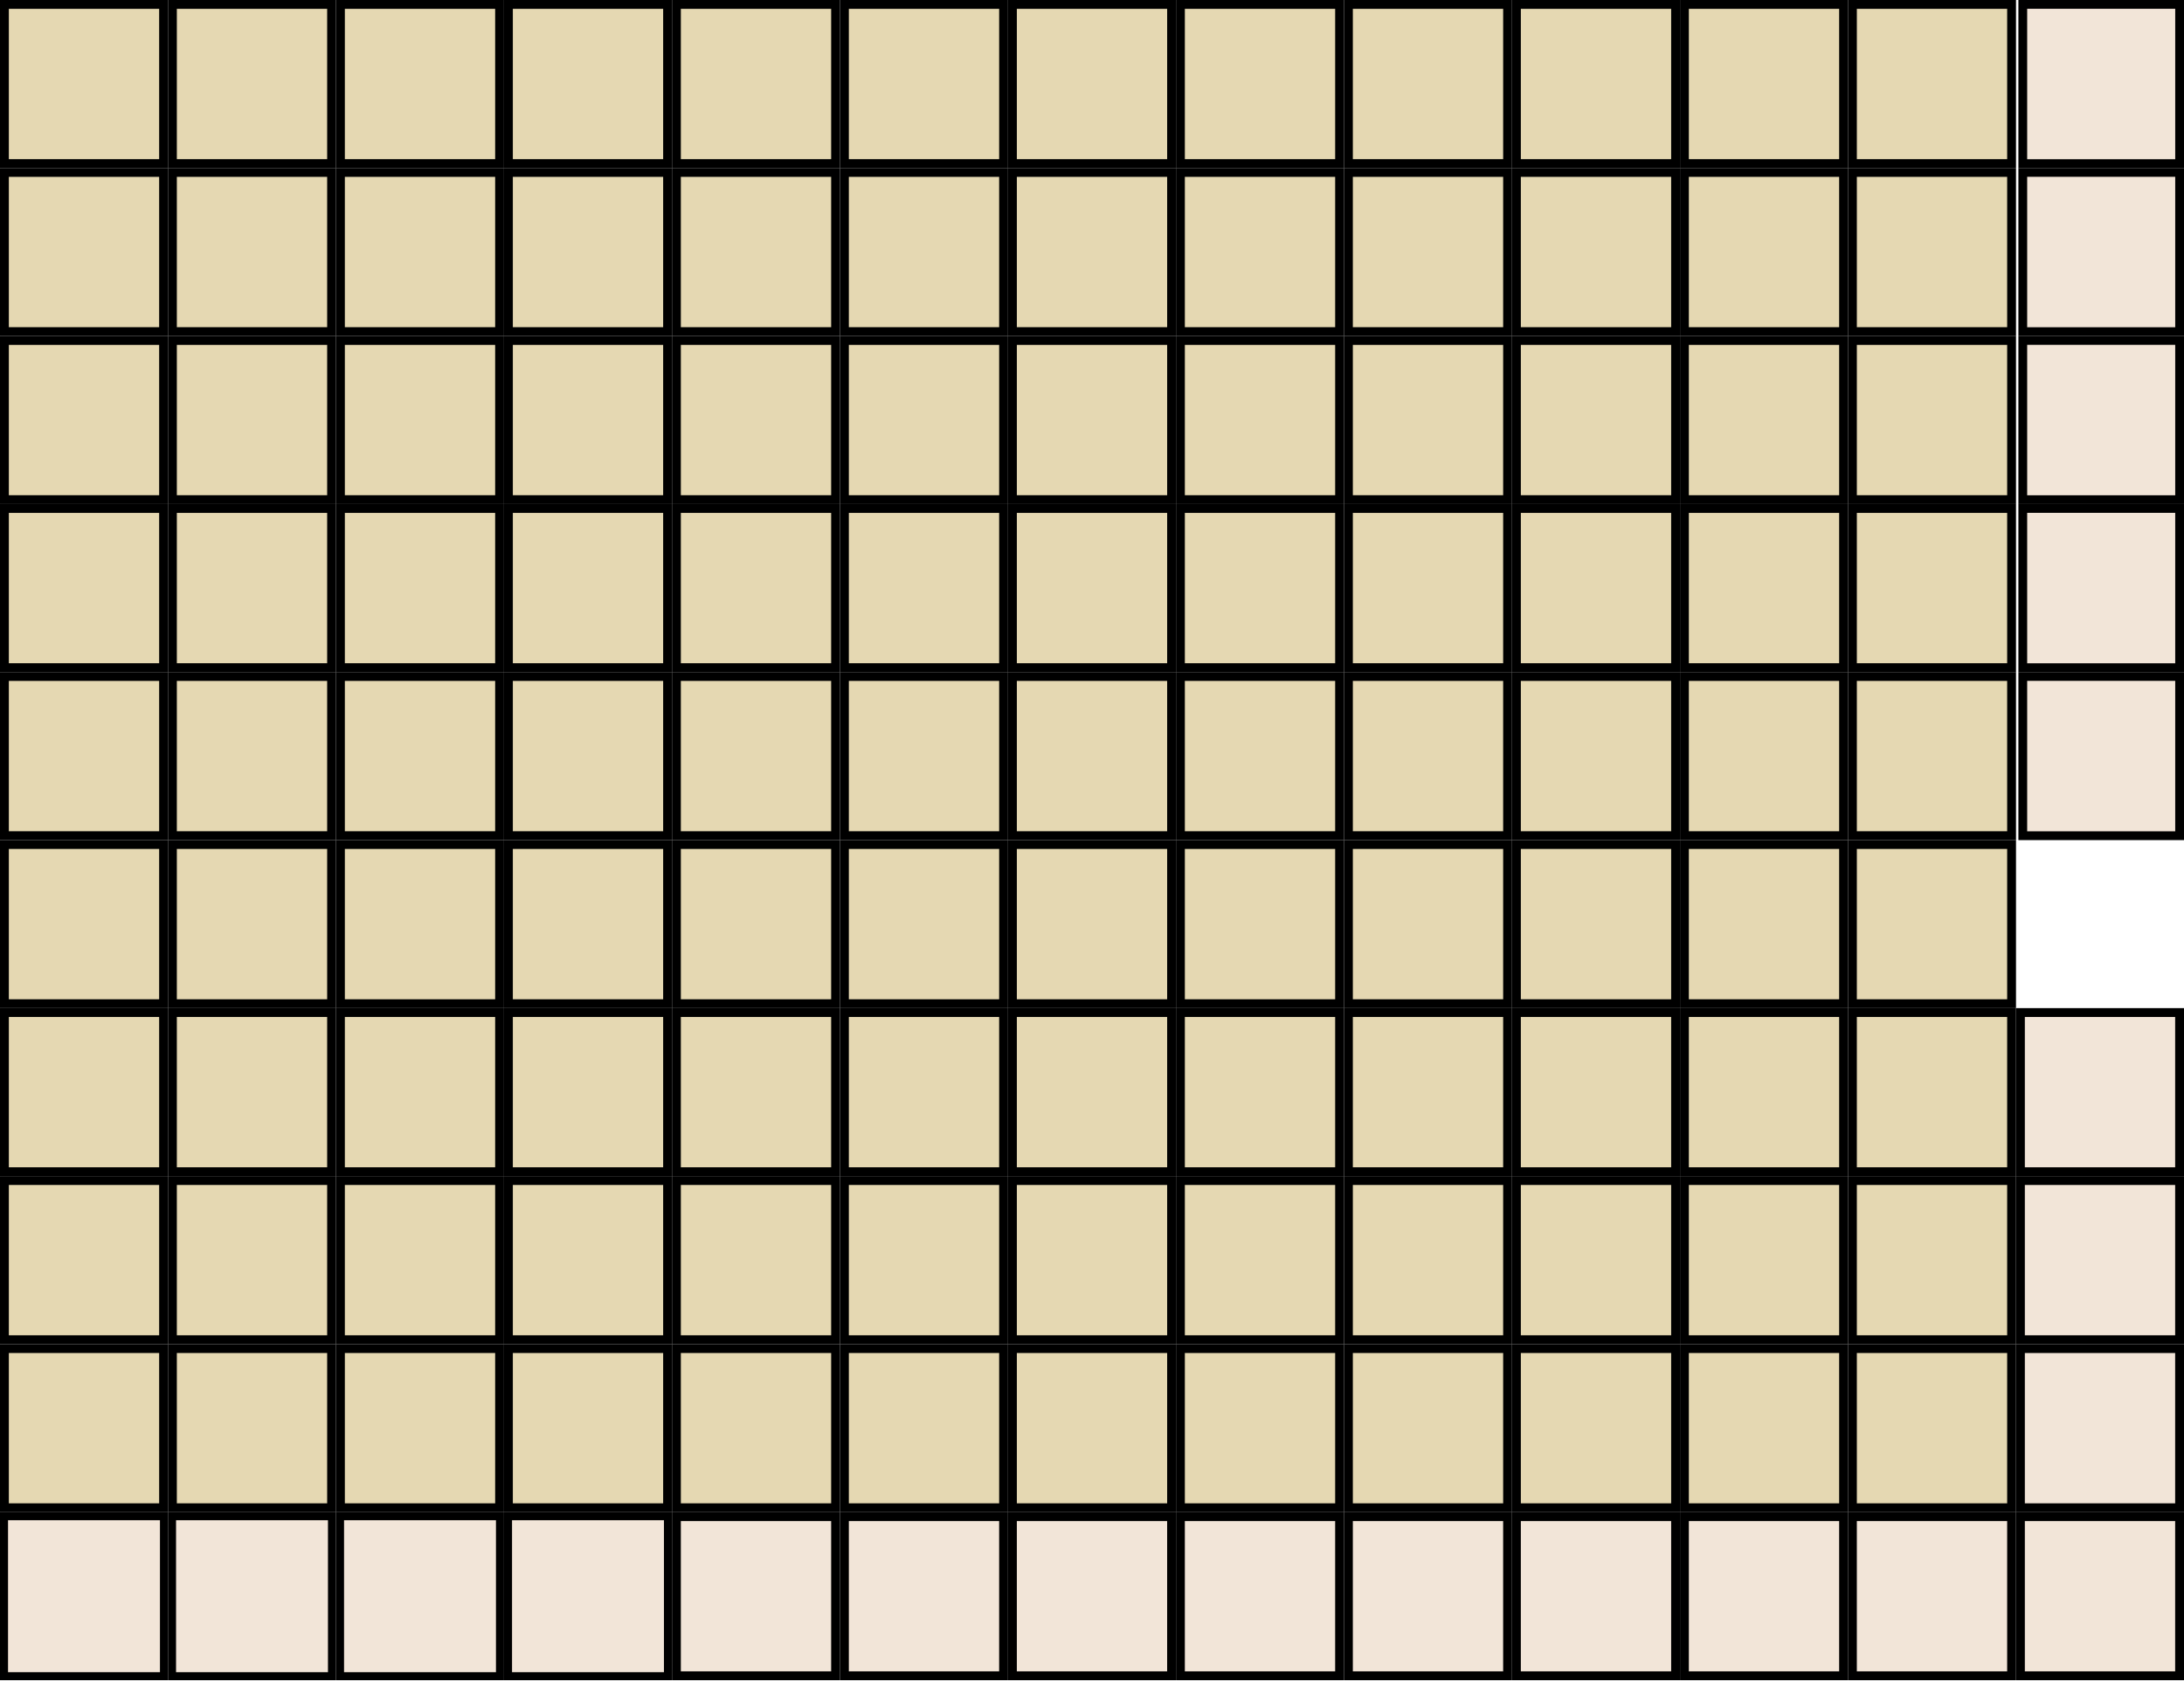
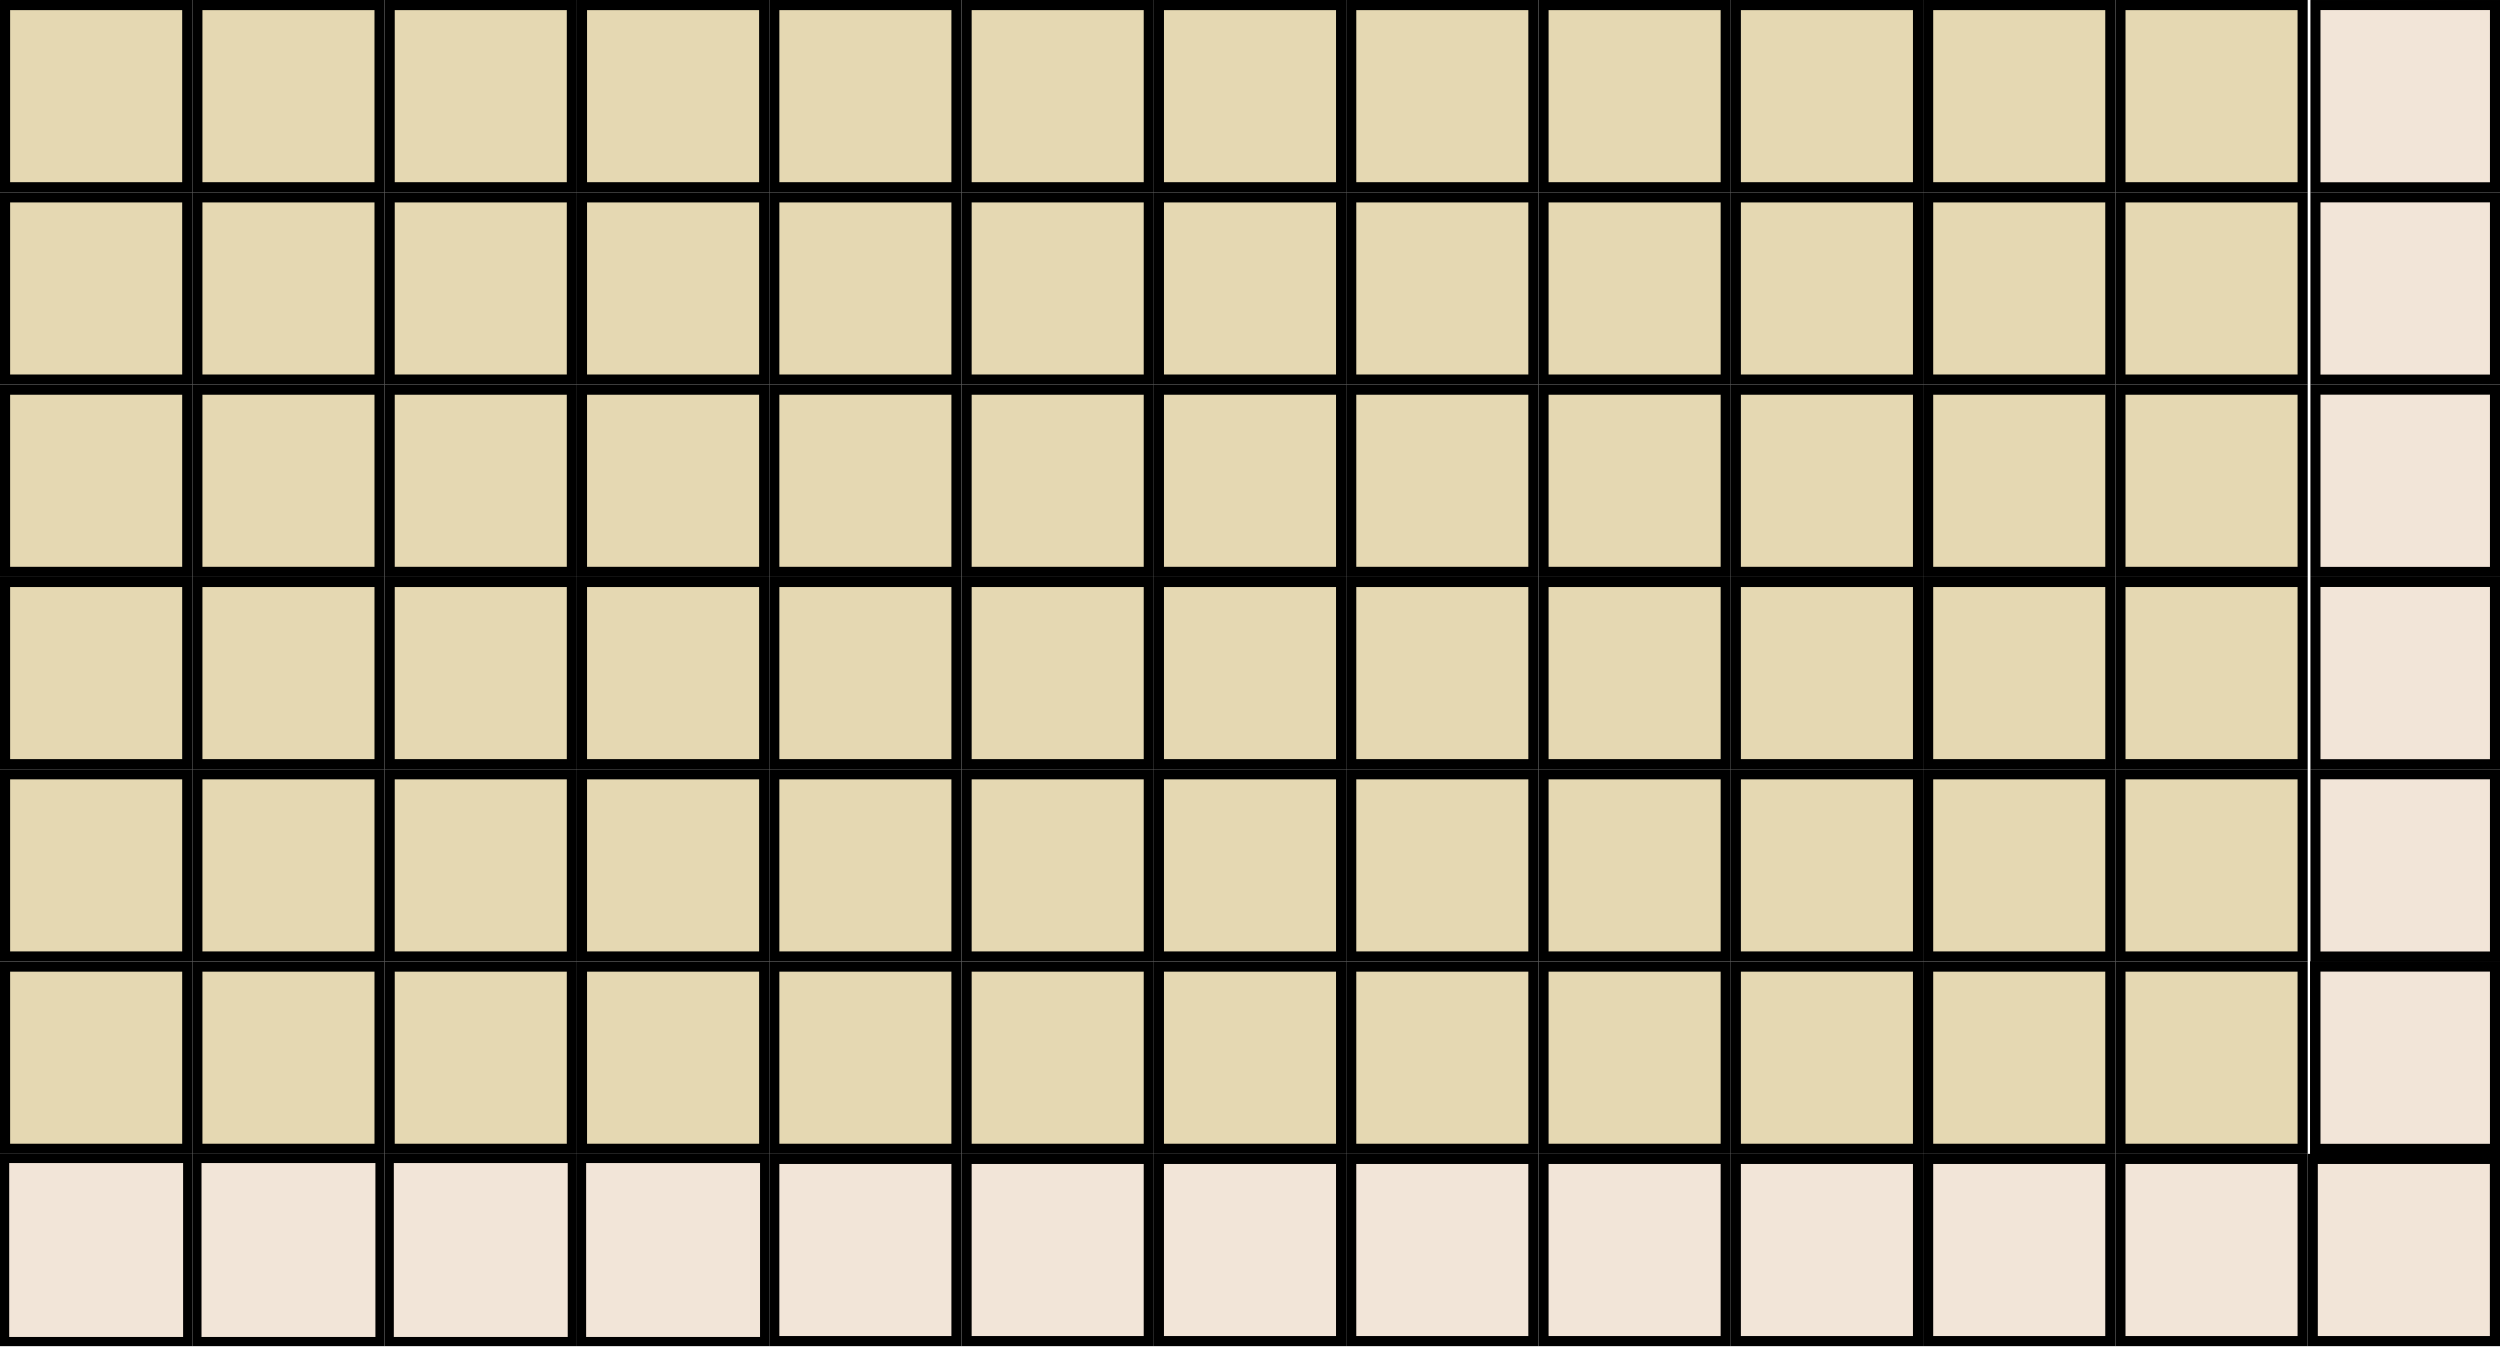
- <svg xmlns="http://www.w3.org/2000/svg" id="svg2" height="240" width="312" version="1.0">
+ <svg xmlns="http://www.w3.org/2000/svg" id="svg2" height="168.001" width="312" version="1.0">
  <defs id="defs84" />
-   <rect id="c8" style="fill:#e5d8b2;stroke:#000000;stroke-width:1.263" height="22.737" width="22.736" y="48.631" x="192.632" />
-   <rect id="c2" style="fill:#e5d8b2;stroke:#000000;stroke-width:1.263" height="22.737" width="22.736" y="48.631" x="48.632" />
-   <rect id="c1" style="fill:#e5d8b2;stroke:#000000;stroke-width:1.263" height="22.737" width="22.736" y="48.631" x="24.632" />
-   <rect id="c0" style="fill:#e5d8b2;stroke:#000000;stroke-width:1.263" height="22.737" width="22.736" y="48.631" x="0.632" />
-   <rect id="c6" style="fill:#e5d8b2;stroke:#000000;stroke-width:1.263" height="22.737" width="22.736" y="48.631" x="144.632" />
-   <rect id="c5" style="fill:#e5d8b2;stroke:#000000;stroke-width:1.263" height="22.737" width="22.736" y="48.631" x="120.632" />
-   <rect id="c4" style="fill:#e5d8b2;stroke:#000000;stroke-width:1.263" height="22.737" width="22.736" y="48.631" x="96.632" />
-   <rect id="c3" style="fill:#e5d8b2;stroke:#000000;stroke-width:1.263" height="22.737" width="22.736" y="48.631" x="72.632" />
-   <rect id="c9" style="fill:#e5d8b2;stroke:#000000;stroke-width:1.263" height="22.737" width="22.736" y="48.631" x="216.632" />
-   <rect id="c7" style="fill:#e5d8b2;stroke:#000000;stroke-width:1.263" height="22.737" width="22.736" y="48.631" x="168.632" />
-   <rect id="d3" style="fill:#e5d8b2;stroke:#000000;stroke-width:1.263" height="22.737" width="22.736" y="72.631" x="72.632" />
-   <rect id="d4" style="fill:#e5d8b2;stroke:#000000;stroke-width:1.263" height="22.737" width="22.736" y="72.631" x="96.632" />
-   <rect id="d5" style="fill:#e5d8b2;stroke:#000000;stroke-width:1.263" height="22.737" width="22.736" y="72.631" x="120.632" />
-   <rect id="d6" style="fill:#e5d8b2;stroke:#000000;stroke-width:1.263" height="22.737" width="22.736" y="72.631" x="144.632" />
-   <rect id="d0" style="fill:#e5d8b2;stroke:#000000;stroke-width:1.263" height="22.737" width="22.736" y="72.631" x="0.632" />
-   <rect id="d1" style="fill:#e5d8b2;fill-opacity:1;stroke:#000000;stroke-width:1.263" height="22.737" width="22.736" y="72.631" x="24.632" />
-   <rect id="d2" style="fill:#e5d8b2;stroke:#000000;stroke-width:1.263" height="22.737" width="22.736" y="72.631" x="48.632" />
-   <rect id="d7" style="fill:#e5d8b2;stroke:#000000;stroke-width:1.263" height="22.737" width="22.736" y="72.631" x="168.632" />
-   <rect id="d8" style="fill:#e5d8b2;stroke:#000000;stroke-width:1.263" height="22.737" width="22.736" y="72.631" x="192.632" />
-   <rect id="BKSP" style="fill:#f2e5d8;fill-opacity:1;stroke:#000000;stroke-width:1.254" height="22.746" width="22.404" y="0.627" x="288.969" />
-   <rect id="layer0" style="fill:#f2e5d8;stroke:#000000;stroke-width:1.148" height="22.852" width="22.851" y="216.574" x="0.574" />
-   <rect id="layer4" style="fill:#f2e5d8;fill-opacity:1;stroke:#000000;stroke-width:1.263" height="22.737" width="22.737" y="216.632" x="96.631" />
-   <rect id="d9" style="fill:#e5d8b2;stroke:#000000;stroke-width:1.263" height="22.737" width="22.736" y="72.631" x="216.632" />
-   <rect id="layer9" style="fill:#f2e5d8;fill-opacity:1;stroke:#000000;stroke-width:1.263" height="22.737" width="22.737" y="216.632" x="216.631" />
-   <rect x="168.631" y="216.632" width="22.736" height="22.737" style="fill:#f2e5d8;fill-opacity:1;stroke:#000000;stroke-width:1.263" id="layer7" />
-   <rect x="144.631" y="216.632" width="22.736" height="22.737" style="fill:#f2e5d8;fill-opacity:1;stroke:#000000;stroke-width:1.263" id="layer6" />
-   <rect x="192.631" y="216.632" width="22.736" height="22.737" style="fill:#f2e5d8;fill-opacity:1;stroke:#000000;stroke-width:1.263" id="layer8" />
-   <rect x="120.631" y="216.632" width="22.736" height="22.737" style="fill:#f2e5d8;fill-opacity:1;stroke:#000000;stroke-width:1.263" id="layer5" />
-   <rect x="24.575" y="216.575" width="22.851" height="22.852" style="fill:#f2e5d8;stroke:#000000;stroke-width:1.148" id="layer1" />
-   <rect id="layer2" style="fill:#f2e5d8;stroke:#000000;stroke-width:1.148" height="22.852" width="22.851" y="216.575" x="48.575" />
-   <rect x="72.575" y="216.575" width="22.851" height="22.852" style="fill:#f2e5d8;stroke:#000000;stroke-width:1.148" id="layer3" />
-   <rect x="192.632" y="24.631" width="22.736" height="22.737" style="fill:#e5d8b2;stroke:#000000;stroke-width:1.263" id="b8" />
-   <rect x="48.632" y="24.631" width="22.736" height="22.737" style="fill:#e5d8b2;stroke:#000000;stroke-width:1.263" id="b2" />
-   <rect x="24.632" y="24.631" width="22.736" height="22.737" style="fill:#e5d8b2;stroke:#000000;stroke-width:1.263" id="b1" />
-   <rect x="0.632" y="24.631" width="22.736" height="22.737" style="fill:#e5d8b2;stroke:#000000;stroke-width:1.263" id="b0" />
-   <rect x="144.632" y="24.631" width="22.736" height="22.737" style="fill:#e5d8b2;stroke:#000000;stroke-width:1.263" id="b6" />
-   <rect x="120.632" y="24.631" width="22.736" height="22.737" style="fill:#e5d8b2;stroke:#000000;stroke-width:1.263" id="b5" />
-   <rect x="96.632" y="24.631" width="22.736" height="22.737" style="fill:#e5d8b2;stroke:#000000;stroke-width:1.263" id="b4" />
-   <rect x="72.632" y="24.631" width="22.736" height="22.737" style="fill:#e5d8b2;stroke:#000000;stroke-width:1.263" id="b3" />
-   <rect x="216.632" y="24.631" width="22.736" height="22.737" style="fill:#e5d8b2;stroke:#000000;stroke-width:1.263" id="b9" />
-   <rect x="168.632" y="24.631" width="22.736" height="22.737" style="fill:#e5d8b2;stroke:#000000;stroke-width:1.263" id="b7" />
-   <rect id="a8" style="fill:#e5d8b2;stroke:#000000;stroke-width:1.263" height="22.737" width="22.736" y="0.631" x="192.632" />
-   <rect id="a2" style="fill:#e5d8b2;stroke:#000000;stroke-width:1.263" height="22.737" width="22.736" y="0.631" x="48.632" />
-   <rect id="a1" style="fill:#e5d8b2;stroke:#000000;stroke-width:1.263" height="22.737" width="22.736" y="0.631" x="24.632" />
-   <rect id="a0" style="fill:#e5d8b2;stroke:#000000;stroke-width:1.263" height="22.737" width="22.736" y="0.631" x="0.632" />
-   <rect id="a6" style="fill:#e5d8b2;stroke:#000000;stroke-width:1.263" height="22.737" width="22.736" y="0.631" x="144.632" />
-   <rect id="a5" style="fill:#e5d8b2;stroke:#000000;stroke-width:1.263" height="22.737" width="22.736" y="0.631" x="120.632" />
-   <rect id="a4" style="fill:#e5d8b2;stroke:#000000;stroke-width:1.263" height="22.737" width="22.736" y="0.631" x="96.632" />
-   <rect id="a3" style="fill:#e5d8b2;stroke:#000000;stroke-width:1.263" height="22.737" width="22.736" y="0.631" x="72.632" />
-   <rect id="a9" style="fill:#e5d8b2;stroke:#000000;stroke-width:1.263" height="22.737" width="22.736" y="0.631" x="216.632" />
-   <rect id="a7" style="fill:#e5d8b2;stroke:#000000;stroke-width:1.263" height="22.737" width="22.736" y="0.631" x="168.632" />
-   <rect x="72.632" y="96.631" width="22.736" height="22.737" style="fill:#e5d8b2;stroke:#000000;stroke-width:1.263" id="e3" />
-   <rect x="96.632" y="96.631" width="22.736" height="22.737" style="fill:#e5d8b2;stroke:#000000;stroke-width:1.263" id="e4" />
-   <rect x="120.632" y="96.631" width="22.736" height="22.737" style="fill:#e5d8b2;stroke:#000000;stroke-width:1.263" id="e5" />
-   <rect x="144.632" y="96.631" width="22.736" height="22.737" style="fill:#e5d8b2;stroke:#000000;stroke-width:1.263" id="e6" />
-   <rect x="0.632" y="96.631" width="22.736" height="22.737" style="fill:#e5d8b2;stroke:#000000;stroke-width:1.263" id="e0" />
-   <rect x="24.632" y="96.631" width="22.736" height="22.737" style="fill:#e5d8b2;fill-opacity:1;stroke:#000000;stroke-width:1.263" id="e1" />
-   <rect x="48.632" y="96.631" width="22.736" height="22.737" style="fill:#e5d8b2;stroke:#000000;stroke-width:1.263" id="e2" />
-   <rect x="168.632" y="96.631" width="22.736" height="22.737" style="fill:#e5d8b2;stroke:#000000;stroke-width:1.263" id="e7" />
-   <rect x="192.632" y="96.631" width="22.736" height="22.737" style="fill:#e5d8b2;stroke:#000000;stroke-width:1.263" id="e8" />
-   <rect x="216.632" y="96.631" width="22.736" height="22.737" style="fill:#e5d8b2;stroke:#000000;stroke-width:1.263" id="e9" />
-   <rect x="240.631" y="216.632" width="22.737" height="22.737" style="fill:#f2e5d8;fill-opacity:1;stroke:#000000;stroke-width:1.263" id="layer10" />
-   <rect x="288.969" y="24.627" width="22.404" height="22.746" style="fill:#f2e5d8;fill-opacity:1;stroke:#000000;stroke-width:1.254" id="hide" />
-   <rect id="quit" style="fill:#f2e5d8;fill-opacity:1;stroke:#000000;stroke-width:1.254" height="22.746" width="22.404" y="48.627" x="288.969" />
-   <rect x="288.969" y="72.627" width="22.404" height="22.746" style="fill:#f2e5d8;fill-opacity:1;stroke:#000000;stroke-width:1.254" id="move" />
-   <rect id="settings" style="fill:#f2e5d8;fill-opacity:1;stroke:#000000;stroke-width:1.254" height="22.746" width="22.404" y="96.627" x="288.969" />
-   <rect x="240.632" y="48.631" width="22.736" height="22.737" style="fill:#e5d8b2;stroke:#000000;stroke-width:1.263" id="c10" />
-   <rect x="240.632" y="72.631" width="22.736" height="22.737" style="fill:#e5d8b2;stroke:#000000;stroke-width:1.263" id="d10" />
-   <rect id="b10" style="fill:#e5d8b2;stroke:#000000;stroke-width:1.263" height="22.737" width="22.736" y="24.631" x="240.632" />
-   <rect x="240.632" y="0.631" width="22.736" height="22.737" style="fill:#e5d8b2;stroke:#000000;stroke-width:1.263" id="a10" />
-   <rect id="e10" style="fill:#e5d8b2;stroke:#000000;stroke-width:1.263" height="22.737" width="22.736" y="96.631" x="240.632" />
-   <rect id="c11" style="fill:#e5d8b2;stroke:#000000;stroke-width:1.263" height="22.737" width="22.736" y="48.631" x="264.632" />
-   <rect id="d11" style="fill:#e5d8b2;stroke:#000000;stroke-width:1.263" height="22.737" width="22.736" y="72.631" x="264.632" />
-   <rect x="264.632" y="24.631" width="22.736" height="22.737" style="fill:#e5d8b2;stroke:#000000;stroke-width:1.263" id="b11" />
-   <rect id="a11" style="fill:#e5d8b2;stroke:#000000;stroke-width:1.263" height="22.737" width="22.736" y="0.631" x="264.632" />
-   <rect x="264.632" y="96.631" width="22.736" height="22.737" style="fill:#e5d8b2;stroke:#000000;stroke-width:1.263" id="e11" />
-   <rect id="f3" style="fill:#e5d8b2;stroke:#000000;stroke-width:1.263" height="22.737" width="22.736" y="120.631" x="72.632" />
-   <rect id="f4" style="fill:#e5d8b2;stroke:#000000;stroke-width:1.263" height="22.737" width="22.736" y="120.631" x="96.632" />
-   <rect id="f5" style="fill:#e5d8b2;stroke:#000000;stroke-width:1.263" height="22.737" width="22.736" y="120.631" x="120.632" />
-   <rect id="f6" style="fill:#e5d8b2;stroke:#000000;stroke-width:1.263" height="22.737" width="22.736" y="120.631" x="144.632" />
-   <rect id="f0" style="fill:#e5d8b2;stroke:#000000;stroke-width:1.263" height="22.737" width="22.736" y="120.631" x="0.632" />
-   <rect id="f1" style="fill:#e5d8b2;fill-opacity:1;stroke:#000000;stroke-width:1.263" height="22.737" width="22.736" y="120.631" x="24.632" />
-   <rect id="f2" style="fill:#e5d8b2;stroke:#000000;stroke-width:1.263" height="22.737" width="22.736" y="120.631" x="48.632" />
-   <rect id="f7" style="fill:#e5d8b2;stroke:#000000;stroke-width:1.263" height="22.737" width="22.736" y="120.631" x="168.632" />
-   <rect id="f8" style="fill:#e5d8b2;stroke:#000000;stroke-width:1.263" height="22.737" width="22.736" y="120.631" x="192.632" />
-   <rect id="f9" style="fill:#e5d8b2;stroke:#000000;stroke-width:1.263" height="22.737" width="22.736" y="120.631" x="216.632" />
-   <rect x="240.632" y="120.631" width="22.736" height="22.737" style="fill:#e5d8b2;stroke:#000000;stroke-width:1.263" id="f10" />
-   <rect id="f11" style="fill:#e5d8b2;stroke:#000000;stroke-width:1.263" height="22.737" width="22.736" y="120.631" x="264.632" />
-   <rect x="72.632" y="144.631" width="22.736" height="22.737" style="fill:#e5d8b2;stroke:#000000;stroke-width:1.263" id="g3" />
-   <rect x="96.632" y="144.631" width="22.736" height="22.737" style="fill:#e5d8b2;stroke:#000000;stroke-width:1.263" id="g4" />
-   <rect x="120.632" y="144.631" width="22.736" height="22.737" style="fill:#e5d8b2;stroke:#000000;stroke-width:1.263" id="g5" />
-   <rect x="144.632" y="144.631" width="22.736" height="22.737" style="fill:#e5d8b2;stroke:#000000;stroke-width:1.263" id="g6" />
-   <rect x="0.632" y="144.631" width="22.736" height="22.737" style="fill:#e5d8b2;stroke:#000000;stroke-width:1.263" id="g0" />
-   <rect x="24.632" y="144.631" width="22.736" height="22.737" style="fill:#e5d8b2;fill-opacity:1;stroke:#000000;stroke-width:1.263" id="g1" />
-   <rect x="48.632" y="144.631" width="22.736" height="22.737" style="fill:#e5d8b2;stroke:#000000;stroke-width:1.263" id="g2" />
-   <rect x="168.632" y="144.631" width="22.736" height="22.737" style="fill:#e5d8b2;stroke:#000000;stroke-width:1.263" id="g7" />
-   <rect x="192.632" y="144.631" width="22.736" height="22.737" style="fill:#e5d8b2;stroke:#000000;stroke-width:1.263" id="g8" />
-   <rect x="216.632" y="144.631" width="22.736" height="22.737" style="fill:#e5d8b2;stroke:#000000;stroke-width:1.263" id="g9" />
-   <rect id="g10" style="fill:#e5d8b2;stroke:#000000;stroke-width:1.263" height="22.737" width="22.736" y="144.631" x="240.632" />
-   <rect x="264.632" y="144.631" width="22.736" height="22.737" style="fill:#e5d8b2;stroke:#000000;stroke-width:1.263" id="g11" />
-   <rect id="h3" style="fill:#e5d8b2;stroke:#000000;stroke-width:1.263" height="22.737" width="22.736" y="168.631" x="72.632" />
-   <rect id="h4" style="fill:#e5d8b2;stroke:#000000;stroke-width:1.263" height="22.737" width="22.736" y="168.631" x="96.632" />
-   <rect id="h5" style="fill:#e5d8b2;stroke:#000000;stroke-width:1.263" height="22.737" width="22.736" y="168.631" x="120.632" />
-   <rect id="h6" style="fill:#e5d8b2;stroke:#000000;stroke-width:1.263" height="22.737" width="22.736" y="168.631" x="144.632" />
-   <rect id="h0" style="fill:#e5d8b2;stroke:#000000;stroke-width:1.263" height="22.737" width="22.736" y="168.631" x="0.632" />
-   <rect id="h2" style="fill:#e5d8b2;stroke:#000000;stroke-width:1.263" height="22.737" width="22.736" y="168.631" x="48.632" />
-   <rect id="h7" style="fill:#e5d8b2;stroke:#000000;stroke-width:1.263" height="22.737" width="22.736" y="168.631" x="168.632" />
-   <rect id="h8" style="fill:#e5d8b2;stroke:#000000;stroke-width:1.263" height="22.737" width="22.736" y="168.631" x="192.632" />
-   <rect id="h9" style="fill:#e5d8b2;stroke:#000000;stroke-width:1.263" height="22.737" width="22.736" y="168.631" x="216.632" />
-   <rect x="240.632" y="168.631" width="22.736" height="22.737" style="fill:#e5d8b2;stroke:#000000;stroke-width:1.263" id="h10" />
-   <rect id="h11" style="fill:#e5d8b2;stroke:#000000;stroke-width:1.263" height="22.737" width="22.736" y="168.631" x="264.632" />
-   <rect x="72.632" y="192.631" width="22.736" height="22.737" style="fill:#e5d8b2;stroke:#000000;stroke-width:1.263" id="i3" />
-   <rect x="96.632" y="192.631" width="22.736" height="22.737" style="fill:#e5d8b2;stroke:#000000;stroke-width:1.263" id="i4" />
-   <rect x="120.632" y="192.631" width="22.736" height="22.737" style="fill:#e5d8b2;stroke:#000000;stroke-width:1.263" id="i5" />
-   <rect x="144.632" y="192.631" width="22.736" height="22.737" style="fill:#e5d8b2;stroke:#000000;stroke-width:1.263" id="i6" />
-   <rect x="0.632" y="192.631" width="22.736" height="22.737" style="fill:#e5d8b2;stroke:#000000;stroke-width:1.263" id="i0" />
-   <rect x="24.632" y="192.631" width="22.736" height="22.737" style="fill:#e5d8b2;fill-opacity:1;stroke:#000000;stroke-width:1.263" id="i1" />
-   <rect x="48.632" y="192.631" width="22.736" height="22.737" style="fill:#e5d8b2;stroke:#000000;stroke-width:1.263" id="i2" />
-   <rect x="168.632" y="192.631" width="22.736" height="22.737" style="fill:#e5d8b2;stroke:#000000;stroke-width:1.263" id="i7" />
-   <rect x="192.632" y="192.631" width="22.736" height="22.737" style="fill:#e5d8b2;stroke:#000000;stroke-width:1.263" id="i8" />
-   <rect x="216.632" y="192.631" width="22.736" height="22.737" style="fill:#e5d8b2;stroke:#000000;stroke-width:1.263" id="i9" />
-   <rect id="i10" style="fill:#e5d8b2;stroke:#000000;stroke-width:1.263" height="22.737" width="22.736" y="192.631" x="240.632" />
-   <rect x="264.632" y="192.631" width="22.736" height="22.737" style="fill:#e5d8b2;stroke:#000000;stroke-width:1.263" id="i11" />
-   <rect id="layer11" style="fill:#f2e5d8;fill-opacity:1;stroke:#000000;stroke-width:1.263" height="22.737" width="22.737" y="216.632" x="264.631" />
-   <rect x="288.631" y="216.632" width="22.737" height="22.737" style="fill:#f2e5d8;fill-opacity:1;stroke:#000000;stroke-width:1.263" id="layer12" />
-   <rect id="layer13" style="fill:#f2e5d8;fill-opacity:1;stroke:#000000;stroke-width:1.263" height="22.737" width="22.737" y="192.632" x="288.631" />
-   <rect x="288.631" y="168.632" width="22.737" height="22.737" style="fill:#f2e5d8;fill-opacity:1;stroke:#000000;stroke-width:1.263" id="layer14" />
-   <rect id="rect4980" style="fill:#f2e5d8;fill-opacity:1;stroke:#000000;stroke-width:1.263" height="22.737" width="22.737" y="144.632" x="288.631" />
-   <rect x="24.632" y="168.631" width="22.736" height="22.737" style="fill:#e5d8b2;stroke:#000000;stroke-width:1.263" id="h1" />
+   <rect id="c8" style="fill:#e5d8b2;stroke:#000000;stroke-width:1.263" height="22.737" width="22.736" y="48.632" x="192.632" />
+   <rect id="c2" style="fill:#e5d8b2;stroke:#000000;stroke-width:1.263" height="22.737" width="22.736" y="48.632" x="48.632" />
+   <rect id="c1" style="fill:#e5d8b2;stroke:#000000;stroke-width:1.263" height="22.737" width="22.736" y="48.632" x="24.632" />
+   <rect id="c0" style="fill:#e5d8b2;stroke:#000000;stroke-width:1.263" height="22.737" width="22.736" y="48.632" x="0.632" />
+   <rect id="c6" style="fill:#e5d8b2;stroke:#000000;stroke-width:1.263" height="22.737" width="22.736" y="48.632" x="144.632" />
+   <rect id="c5" style="fill:#e5d8b2;stroke:#000000;stroke-width:1.263" height="22.737" width="22.736" y="48.632" x="120.632" />
+   <rect id="c4" style="fill:#e5d8b2;stroke:#000000;stroke-width:1.263" height="22.737" width="22.736" y="48.632" x="96.632" />
+   <rect id="c3" style="fill:#e5d8b2;stroke:#000000;stroke-width:1.263" height="22.737" width="22.736" y="48.632" x="72.632" />
+   <rect id="c9" style="fill:#e5d8b2;stroke:#000000;stroke-width:1.263" height="22.737" width="22.736" y="48.632" x="216.632" />
+   <rect id="c7" style="fill:#e5d8b2;stroke:#000000;stroke-width:1.263" height="22.737" width="22.736" y="48.632" x="168.632" />
+   <rect id="d3" style="fill:#e5d8b2;stroke:#000000;stroke-width:1.263" height="22.737" width="22.736" y="72.632" x="72.632" />
+   <rect id="d4" style="fill:#e5d8b2;stroke:#000000;stroke-width:1.263" height="22.737" width="22.736" y="72.632" x="96.632" />
+   <rect id="d5" style="fill:#e5d8b2;stroke:#000000;stroke-width:1.263" height="22.737" width="22.736" y="72.632" x="120.632" />
+   <rect id="d6" style="fill:#e5d8b2;stroke:#000000;stroke-width:1.263" height="22.737" width="22.736" y="72.632" x="144.632" />
+   <rect id="d0" style="fill:#e5d8b2;stroke:#000000;stroke-width:1.263" height="22.737" width="22.736" y="72.632" x="0.632" />
+   <rect id="d1" style="fill:#e5d8b2;fill-opacity:1;stroke:#000000;stroke-width:1.263" height="22.737" width="22.736" y="72.632" x="24.632" />
+   <rect id="d2" style="fill:#e5d8b2;stroke:#000000;stroke-width:1.263" height="22.737" width="22.736" y="72.632" x="48.632" />
+   <rect id="d7" style="fill:#e5d8b2;stroke:#000000;stroke-width:1.263" height="22.737" width="22.736" y="72.632" x="168.632" />
+   <rect id="d8" style="fill:#e5d8b2;stroke:#000000;stroke-width:1.263" height="22.737" width="22.736" y="72.632" x="192.632" />
+   <rect id="BKSP" style="fill:#f2e5d8;fill-opacity:1;stroke:#000000;stroke-width:1.254" height="22.746" width="22.404" y="0.628" x="288.969" />
+   <rect id="layer0" style="fill:#f2e5d8;stroke:#000000;stroke-width:1.148" height="22.852" width="22.851" y="144.575" x="0.574" />
+   <rect id="layer4" style="fill:#f2e5d8;fill-opacity:1;stroke:#000000;stroke-width:1.263" height="22.737" width="22.737" y="144.632" x="96.631" />
+   <rect id="d9" style="fill:#e5d8b2;stroke:#000000;stroke-width:1.263" height="22.737" width="22.736" y="72.632" x="216.632" />
+   <rect id="layer9" style="fill:#f2e5d8;fill-opacity:1;stroke:#000000;stroke-width:1.263" height="22.737" width="22.737" y="144.632" x="216.631" />
+   <rect x="168.631" y="144.632" width="22.736" height="22.737" style="fill:#f2e5d8;fill-opacity:1;stroke:#000000;stroke-width:1.263" id="layer7" />
+   <rect x="144.631" y="144.632" width="22.736" height="22.737" style="fill:#f2e5d8;fill-opacity:1;stroke:#000000;stroke-width:1.263" id="layer6" />
+   <rect x="192.631" y="144.632" width="22.736" height="22.737" style="fill:#f2e5d8;fill-opacity:1;stroke:#000000;stroke-width:1.263" id="layer8" />
+   <rect x="120.631" y="144.632" width="22.736" height="22.737" style="fill:#f2e5d8;fill-opacity:1;stroke:#000000;stroke-width:1.263" id="layer5" />
+   <rect x="24.575" y="144.575" width="22.851" height="22.852" style="fill:#f2e5d8;stroke:#000000;stroke-width:1.148" id="layer1" />
+   <rect id="layer2" style="fill:#f2e5d8;stroke:#000000;stroke-width:1.148" height="22.852" width="22.851" y="144.575" x="48.575" />
+   <rect x="72.575" y="144.575" width="22.851" height="22.852" style="fill:#f2e5d8;stroke:#000000;stroke-width:1.148" id="layer3" />
+   <rect x="192.632" y="24.632" width="22.736" height="22.737" style="fill:#e5d8b2;stroke:#000000;stroke-width:1.263" id="b8" />
+   <rect x="48.632" y="24.632" width="22.736" height="22.737" style="fill:#e5d8b2;stroke:#000000;stroke-width:1.263" id="b2" />
+   <rect x="24.632" y="24.632" width="22.736" height="22.737" style="fill:#e5d8b2;stroke:#000000;stroke-width:1.263" id="b1" />
+   <rect x="0.632" y="24.632" width="22.736" height="22.737" style="fill:#e5d8b2;stroke:#000000;stroke-width:1.263" id="b0" />
+   <rect x="144.632" y="24.632" width="22.736" height="22.737" style="fill:#e5d8b2;stroke:#000000;stroke-width:1.263" id="b6" />
+   <rect x="120.632" y="24.632" width="22.736" height="22.737" style="fill:#e5d8b2;stroke:#000000;stroke-width:1.263" id="b5" />
+   <rect x="96.632" y="24.632" width="22.736" height="22.737" style="fill:#e5d8b2;stroke:#000000;stroke-width:1.263" id="b4" />
+   <rect x="72.632" y="24.632" width="22.736" height="22.737" style="fill:#e5d8b2;stroke:#000000;stroke-width:1.263" id="b3" />
+   <rect x="216.632" y="24.632" width="22.736" height="22.737" style="fill:#e5d8b2;stroke:#000000;stroke-width:1.263" id="b9" />
+   <rect x="168.632" y="24.632" width="22.736" height="22.737" style="fill:#e5d8b2;stroke:#000000;stroke-width:1.263" id="b7" />
+   <rect id="a8" style="fill:#e5d8b2;stroke:#000000;stroke-width:1.263" height="22.737" width="22.736" y="0.632" x="192.632" />
+   <rect id="a2" style="fill:#e5d8b2;stroke:#000000;stroke-width:1.263" height="22.737" width="22.736" y="0.632" x="48.632" />
+   <rect id="a1" style="fill:#e5d8b2;stroke:#000000;stroke-width:1.263" height="22.737" width="22.736" y="0.632" x="24.632" />
+   <rect id="a0" style="fill:#e5d8b2;stroke:#000000;stroke-width:1.263" height="22.737" width="22.736" y="0.632" x="0.632" />
+   <rect id="a6" style="fill:#e5d8b2;stroke:#000000;stroke-width:1.263" height="22.737" width="22.736" y="0.632" x="144.632" />
+   <rect id="a5" style="fill:#e5d8b2;stroke:#000000;stroke-width:1.263" height="22.737" width="22.736" y="0.632" x="120.632" />
+   <rect id="a4" style="fill:#e5d8b2;stroke:#000000;stroke-width:1.263" height="22.737" width="22.736" y="0.632" x="96.632" />
+   <rect id="a3" style="fill:#e5d8b2;stroke:#000000;stroke-width:1.263" height="22.737" width="22.736" y="0.632" x="72.632" />
+   <rect id="a9" style="fill:#e5d8b2;stroke:#000000;stroke-width:1.263" height="22.737" width="22.736" y="0.632" x="216.632" />
+   <rect id="a7" style="fill:#e5d8b2;stroke:#000000;stroke-width:1.263" height="22.737" width="22.736" y="0.632" x="168.632" />
+   <rect x="72.632" y="96.632" width="22.736" height="22.737" style="fill:#e5d8b2;stroke:#000000;stroke-width:1.263" id="e3" />
+   <rect x="96.632" y="96.632" width="22.736" height="22.737" style="fill:#e5d8b2;stroke:#000000;stroke-width:1.263" id="e4" />
+   <rect x="120.632" y="96.632" width="22.736" height="22.737" style="fill:#e5d8b2;stroke:#000000;stroke-width:1.263" id="e5" />
+   <rect x="144.632" y="96.632" width="22.736" height="22.737" style="fill:#e5d8b2;stroke:#000000;stroke-width:1.263" id="e6" />
+   <rect x="0.632" y="96.632" width="22.736" height="22.737" style="fill:#e5d8b2;stroke:#000000;stroke-width:1.263" id="e0" />
+   <rect x="24.632" y="96.632" width="22.736" height="22.737" style="fill:#e5d8b2;fill-opacity:1;stroke:#000000;stroke-width:1.263" id="e1" />
+   <rect x="48.632" y="96.632" width="22.736" height="22.737" style="fill:#e5d8b2;stroke:#000000;stroke-width:1.263" id="e2" />
+   <rect x="168.632" y="96.632" width="22.736" height="22.737" style="fill:#e5d8b2;stroke:#000000;stroke-width:1.263" id="e7" />
+   <rect x="192.632" y="96.632" width="22.736" height="22.737" style="fill:#e5d8b2;stroke:#000000;stroke-width:1.263" id="e8" />
+   <rect x="216.632" y="96.632" width="22.736" height="22.737" style="fill:#e5d8b2;stroke:#000000;stroke-width:1.263" id="e9" />
+   <rect x="240.631" y="144.632" width="22.737" height="22.737" style="fill:#f2e5d8;fill-opacity:1;stroke:#000000;stroke-width:1.263" id="layer10" />
+   <rect x="288.969" y="24.628" width="22.404" height="22.746" style="fill:#f2e5d8;fill-opacity:1;stroke:#000000;stroke-width:1.254" id="hide" />
+   <rect id="quit" style="fill:#f2e5d8;fill-opacity:1;stroke:#000000;stroke-width:1.254" height="22.746" width="22.404" y="48.628" x="288.969" />
+   <rect x="288.969" y="72.628" width="22.404" height="22.746" style="fill:#f2e5d8;fill-opacity:1;stroke:#000000;stroke-width:1.254" id="move" />
+   <rect id="settings" style="fill:#f2e5d8;fill-opacity:1;stroke:#000000;stroke-width:1.254" height="22.746" width="22.404" y="96.628" x="288.969" />
+   <rect x="240.632" y="48.632" width="22.736" height="22.737" style="fill:#e5d8b2;stroke:#000000;stroke-width:1.263" id="c10" />
+   <rect x="240.632" y="72.632" width="22.736" height="22.737" style="fill:#e5d8b2;stroke:#000000;stroke-width:1.263" id="d10" />
+   <rect id="b10" style="fill:#e5d8b2;stroke:#000000;stroke-width:1.263" height="22.737" width="22.736" y="24.632" x="240.632" />
+   <rect x="240.632" y="0.632" width="22.736" height="22.737" style="fill:#e5d8b2;stroke:#000000;stroke-width:1.263" id="a10" />
+   <rect id="e10" style="fill:#e5d8b2;stroke:#000000;stroke-width:1.263" height="22.737" width="22.736" y="96.632" x="240.632" />
+   <rect id="c11" style="fill:#e5d8b2;stroke:#000000;stroke-width:1.263" height="22.737" width="22.736" y="48.632" x="264.632" />
+   <rect id="d11" style="fill:#e5d8b2;stroke:#000000;stroke-width:1.263" height="22.737" width="22.736" y="72.632" x="264.632" />
+   <rect x="264.632" y="24.632" width="22.736" height="22.737" style="fill:#e5d8b2;stroke:#000000;stroke-width:1.263" id="b11" />
+   <rect id="a11" style="fill:#e5d8b2;stroke:#000000;stroke-width:1.263" height="22.737" width="22.736" y="0.632" x="264.632" />
+   <rect x="264.632" y="96.632" width="22.736" height="22.737" style="fill:#e5d8b2;stroke:#000000;stroke-width:1.263" id="e11" />
+   <rect id="f3" style="fill:#e5d8b2;stroke:#000000;stroke-width:1.263" height="22.737" width="22.736" y="120.632" x="72.632" />
+   <rect id="f4" style="fill:#e5d8b2;stroke:#000000;stroke-width:1.263" height="22.737" width="22.736" y="120.632" x="96.632" />
+   <rect id="f5" style="fill:#e5d8b2;stroke:#000000;stroke-width:1.263" height="22.737" width="22.736" y="120.632" x="120.632" />
+   <rect id="f6" style="fill:#e5d8b2;stroke:#000000;stroke-width:1.263" height="22.737" width="22.736" y="120.632" x="144.632" />
+   <rect id="f0" style="fill:#e5d8b2;stroke:#000000;stroke-width:1.263" height="22.737" width="22.736" y="120.632" x="0.632" />
+   <rect id="f1" style="fill:#e5d8b2;fill-opacity:1;stroke:#000000;stroke-width:1.263" height="22.737" width="22.736" y="120.632" x="24.632" />
+   <rect id="f2" style="fill:#e5d8b2;stroke:#000000;stroke-width:1.263" height="22.737" width="22.736" y="120.632" x="48.632" />
+   <rect id="f7" style="fill:#e5d8b2;stroke:#000000;stroke-width:1.263" height="22.737" width="22.736" y="120.632" x="168.632" />
+   <rect id="f8" style="fill:#e5d8b2;stroke:#000000;stroke-width:1.263" height="22.737" width="22.736" y="120.632" x="192.632" />
+   <rect id="f9" style="fill:#e5d8b2;stroke:#000000;stroke-width:1.263" height="22.737" width="22.736" y="120.632" x="216.632" />
+   <rect x="240.632" y="120.632" width="22.736" height="22.737" style="fill:#e5d8b2;stroke:#000000;stroke-width:1.263" id="f10" />
+   <rect id="f11" style="fill:#e5d8b2;stroke:#000000;stroke-width:1.263" height="22.737" width="22.736" y="120.632" x="264.632" />
+   <rect id="layer11" style="fill:#f2e5d8;fill-opacity:1;stroke:#000000;stroke-width:1.263" height="22.737" width="22.737" y="144.632" x="264.631" />
+   <rect x="288.631" y="144.632" width="22.737" height="22.737" style="fill:#f2e5d8;fill-opacity:1;stroke:#000000;stroke-width:1.263" id="layer12" />
+   <rect x="288.969" y="120.628" width="22.404" height="22.746" style="fill:#f2e5d8;fill-opacity:1;stroke:#000000;stroke-width:1.254" id="layer13" />
+   <rect x="288.969" y="120.628" width="22.404" height="22.746" style="fill:#f2e5d8;fill-opacity:1;stroke:#000000;stroke-width:1.254" id="layer14" />
+   <rect x="288.969" y="120.628" width="22.404" height="22.746" style="fill:#f2e5d8;fill-opacity:1;stroke:#000000;stroke-width:1.254" id="layer15" />
+   <rect x="288.969" y="120.628" width="22.404" height="22.746" style="fill:#f2e5d8;fill-opacity:1;stroke:#000000;stroke-width:1.254" id="layer16" />
+   <rect x="288.969" y="120.628" width="22.404" height="22.746" style="fill:#f2e5d8;fill-opacity:1;stroke:#000000;stroke-width:1.254" id="layer17" />
</svg>
